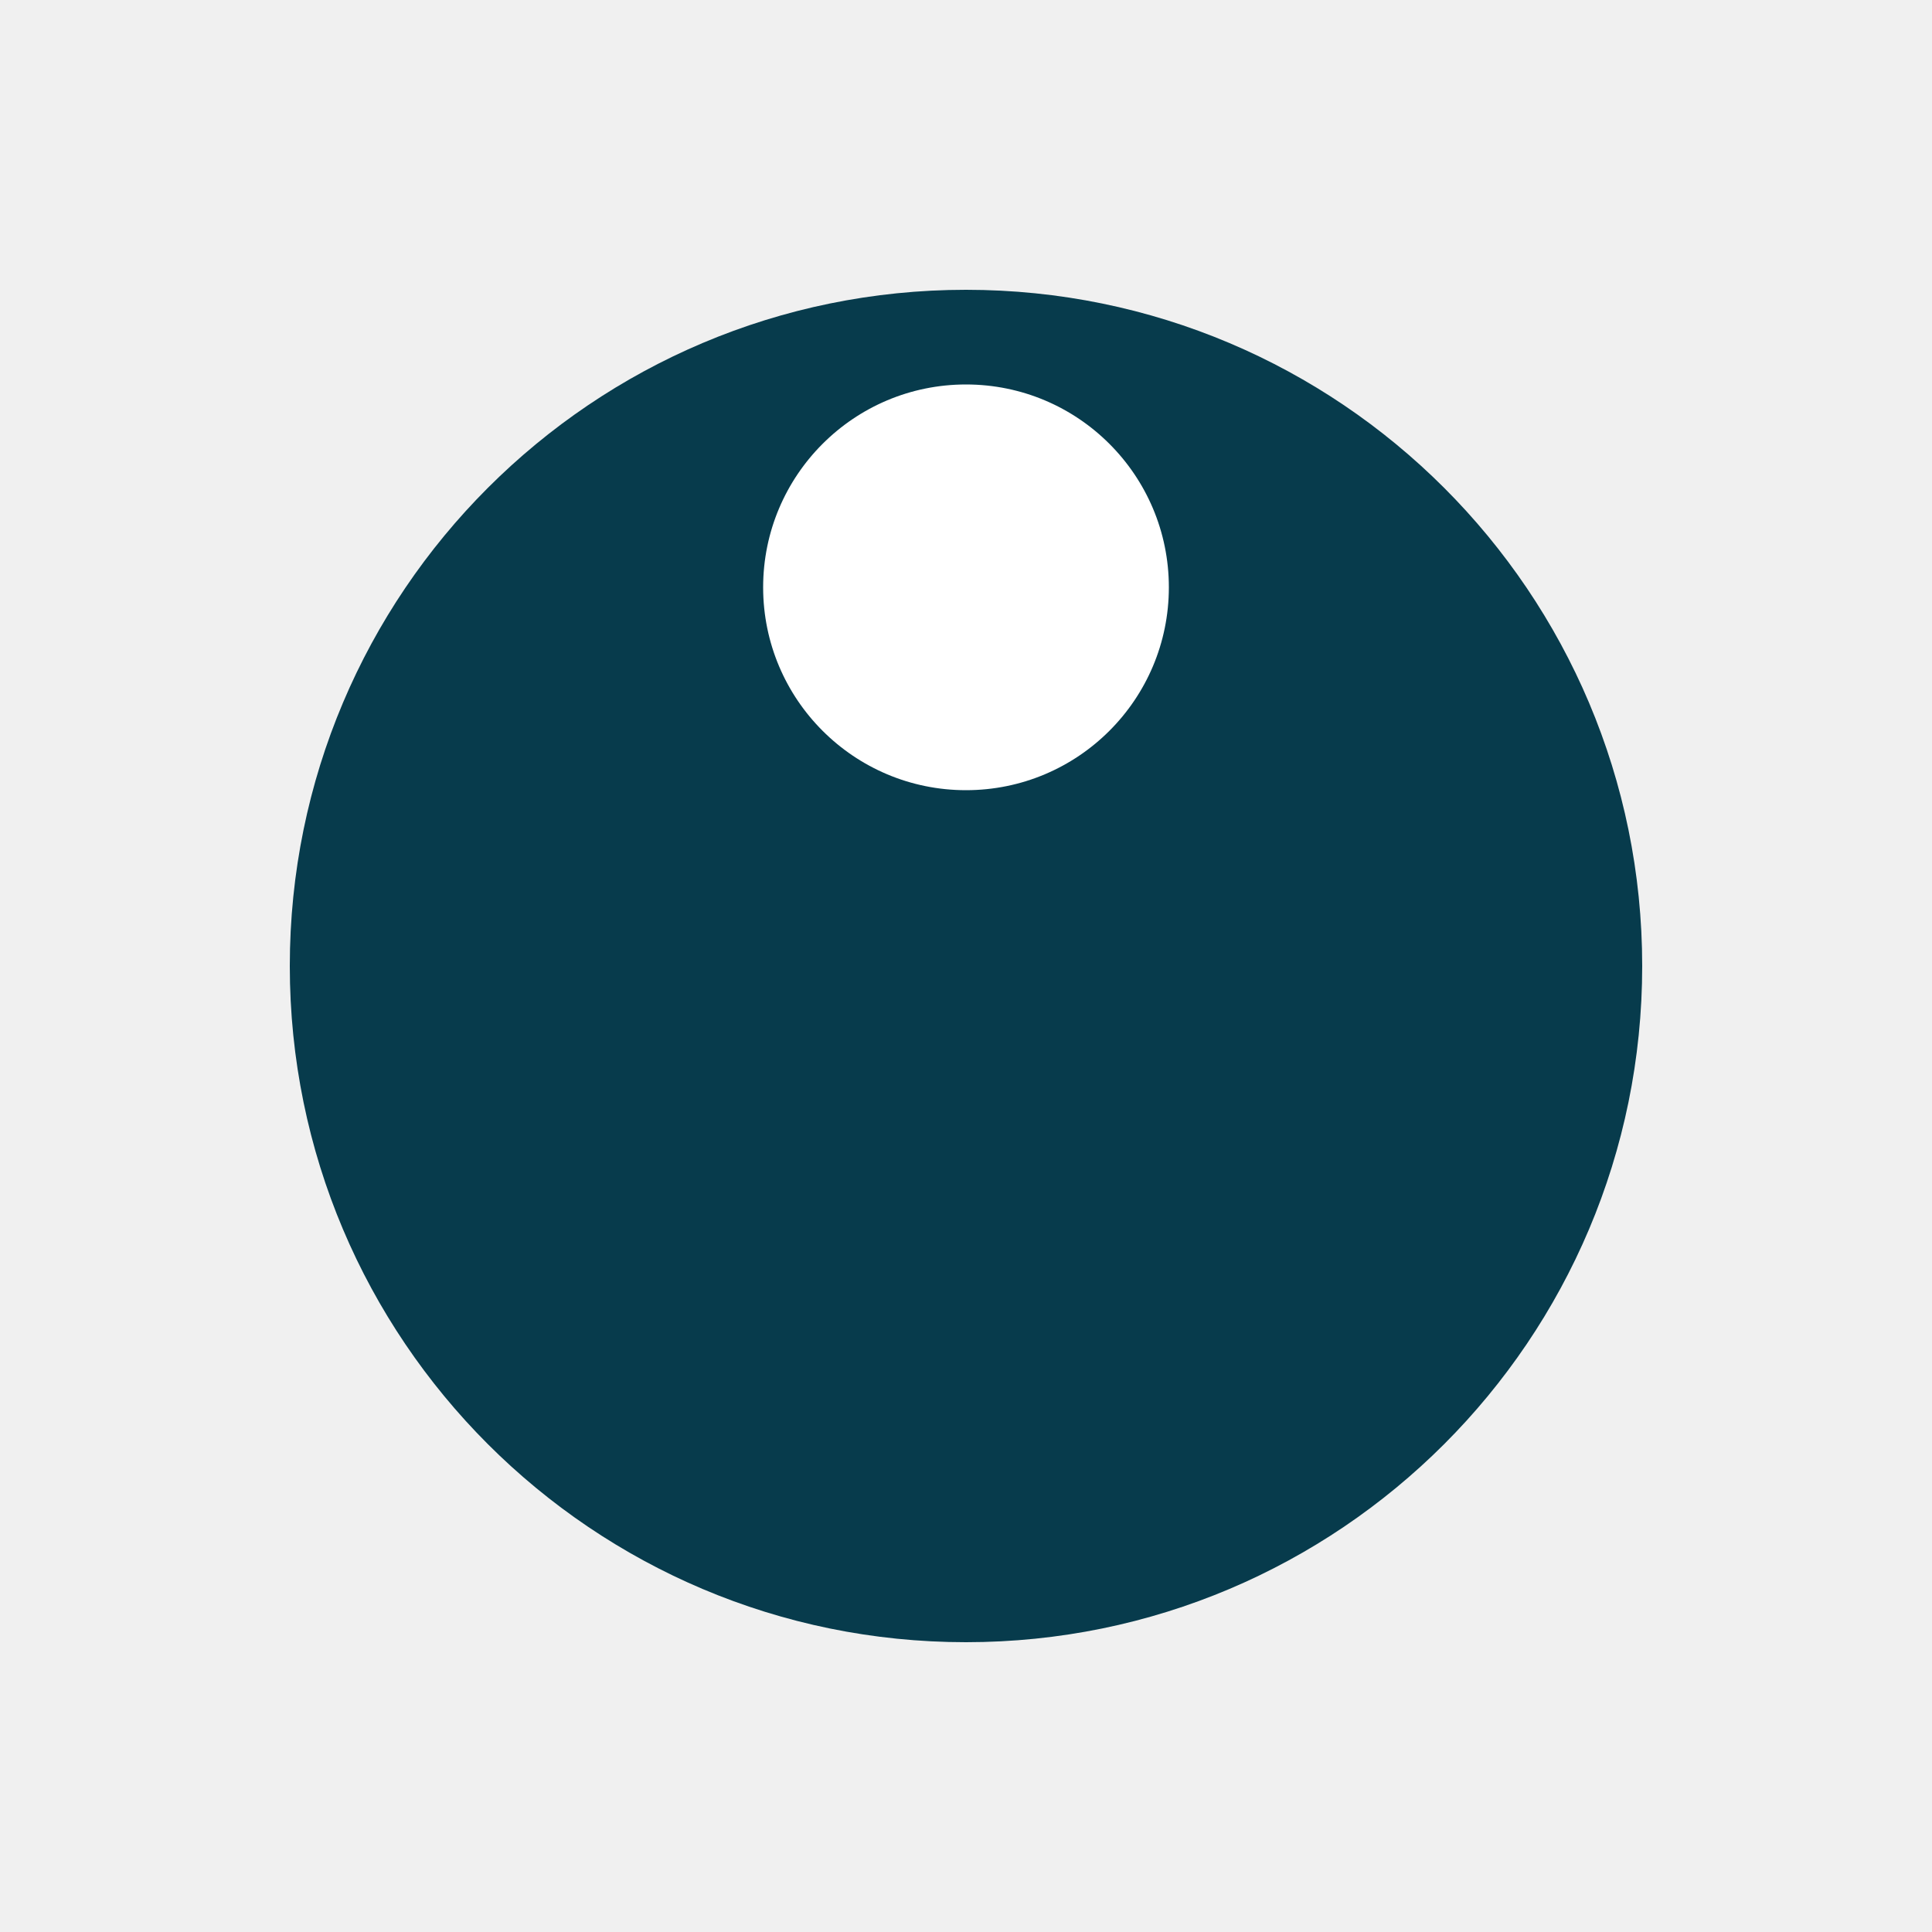
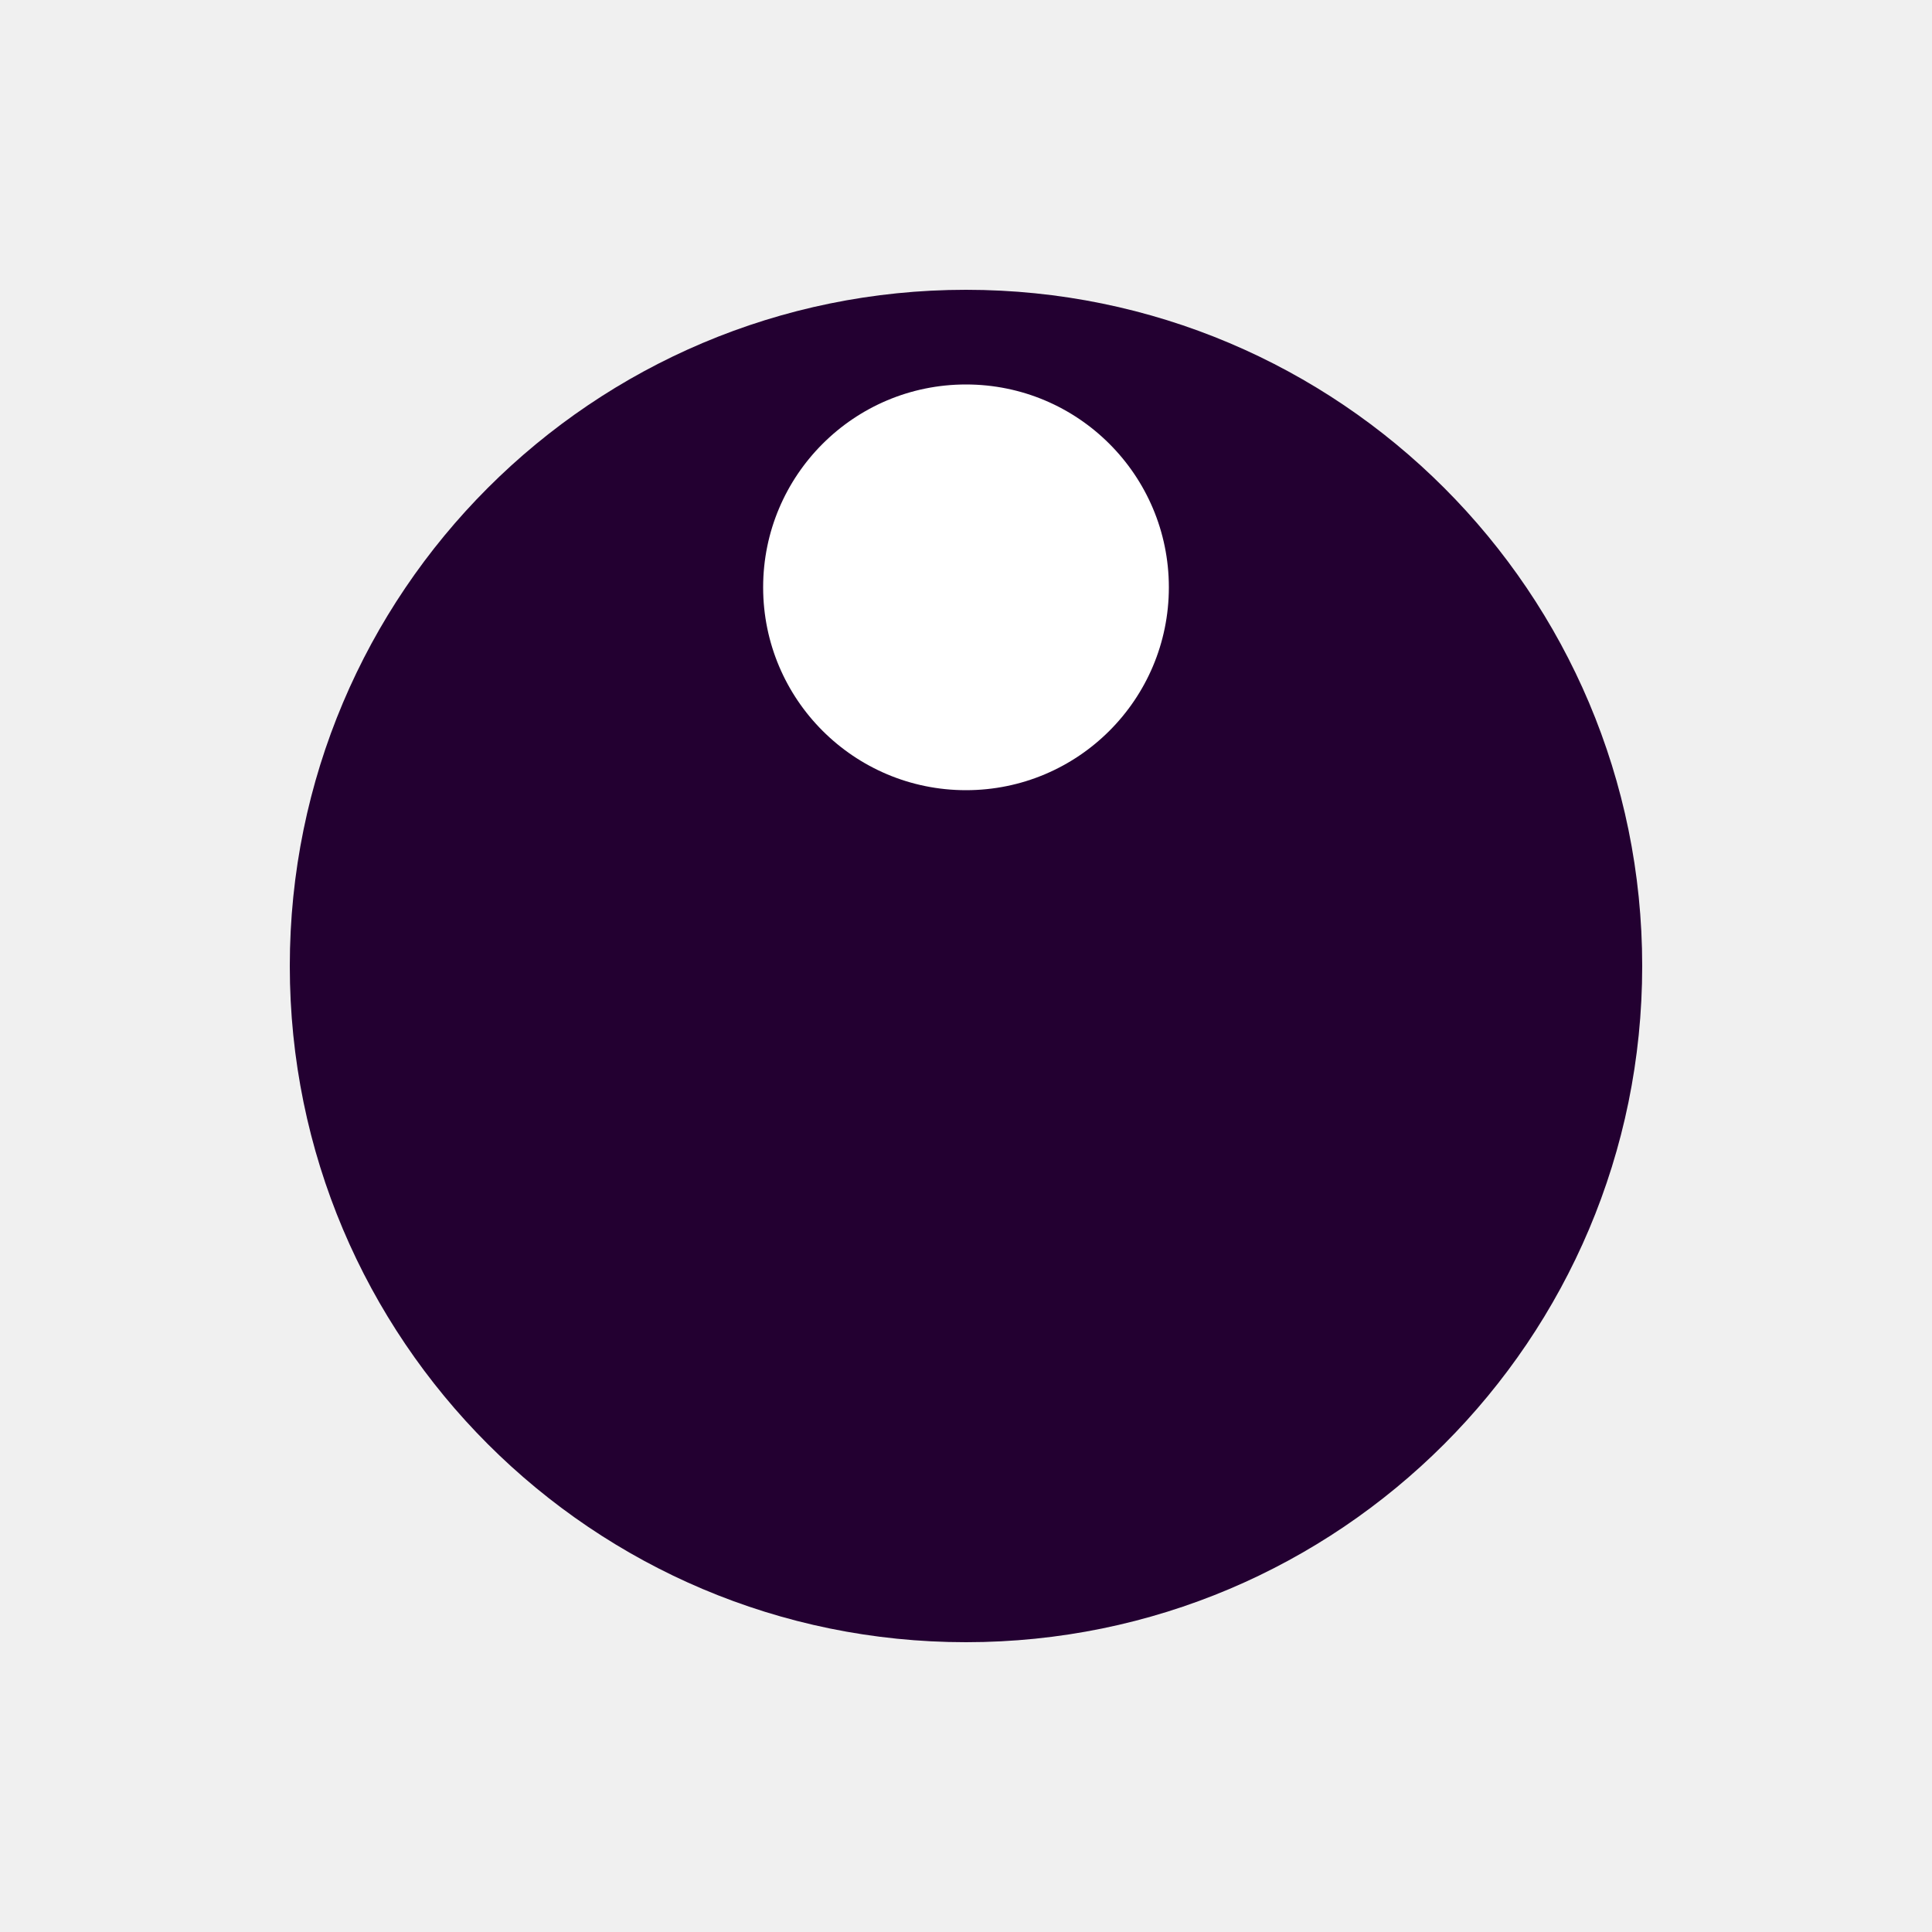
<svg xmlns="http://www.w3.org/2000/svg" style="margin: auto; background: none; display: block; shape-rendering: auto;" width="200px" height="200px" viewBox="0 0 100 100" preserveAspectRatio="xMidYMid">
  <g transform="translate(50,50)">
    <g transform="scale(0.7)">
-       <circle cx="0" cy="0" r="50" fill="#073b4c" />
+       <circle cx="0" cy="0" r="50" fill="#230031" />
      <circle cx="0" cy="-28" r="15" fill="#ffffff">
        <animateTransform attributeName="transform" type="rotate" dur="1s" repeatCount="indefinite" keyTimes="0;1" values="0 0 0;360 0 0" />
      </circle>
    </g>
  </g>
</svg>
